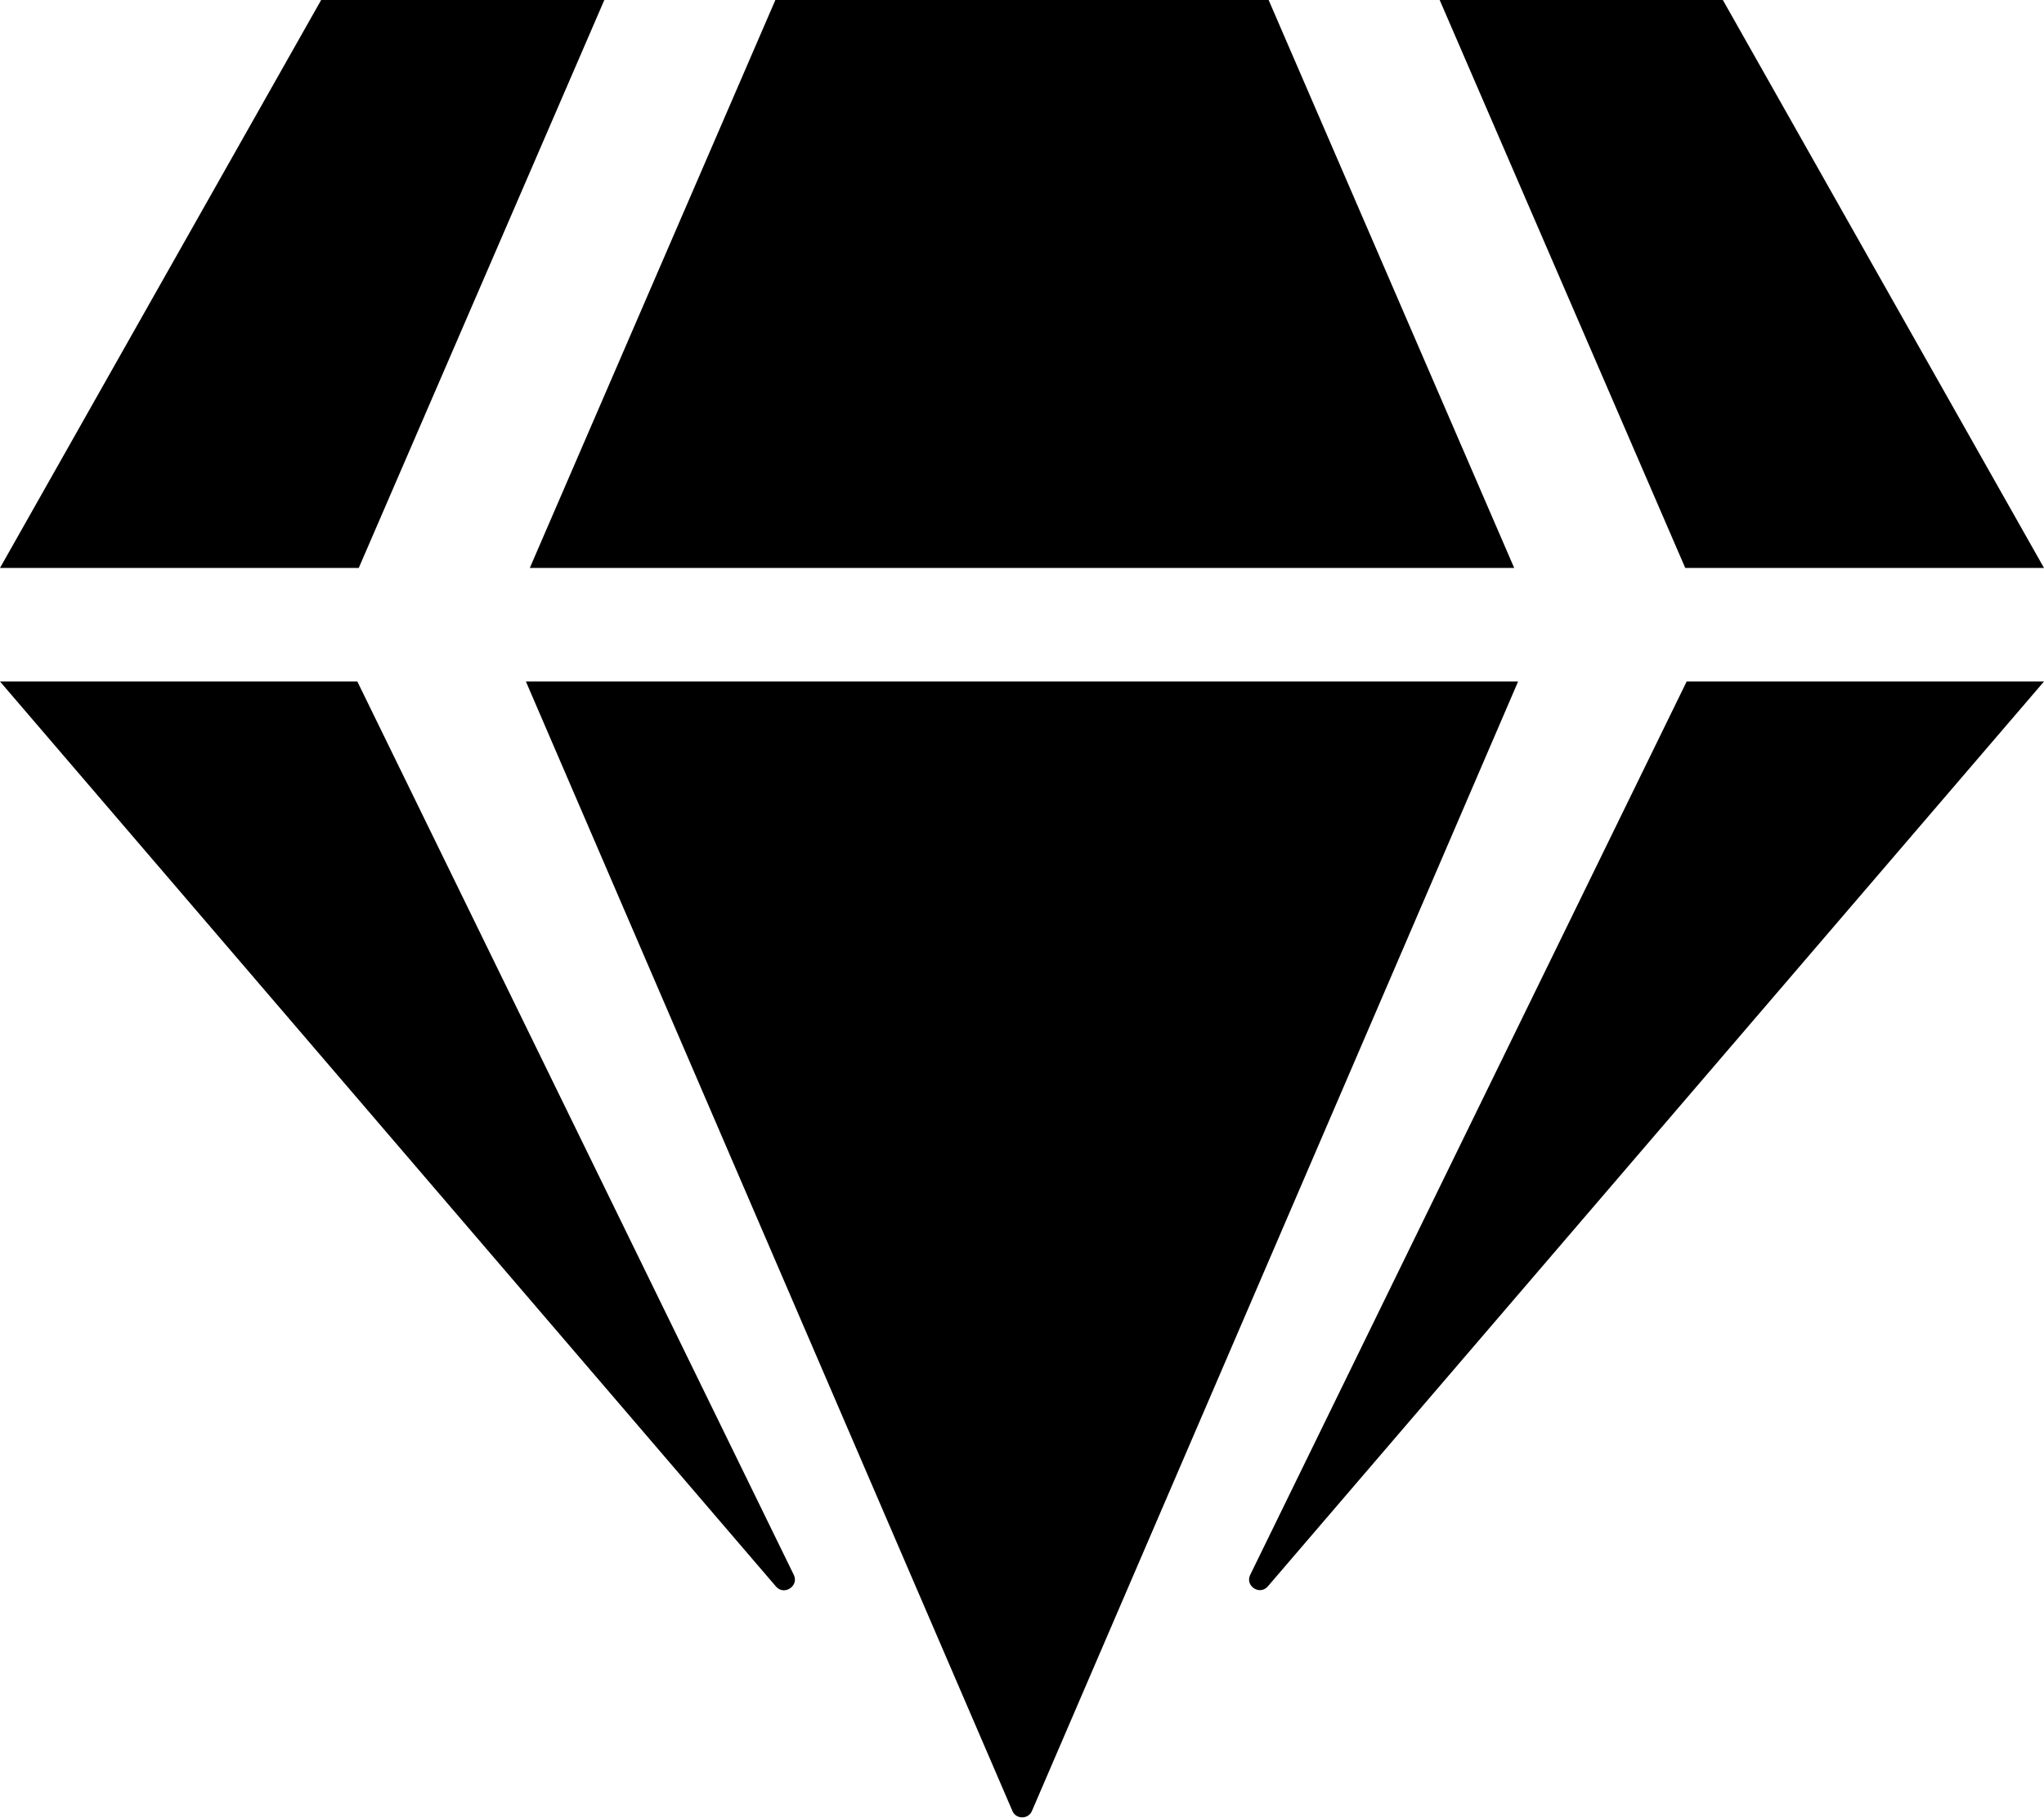
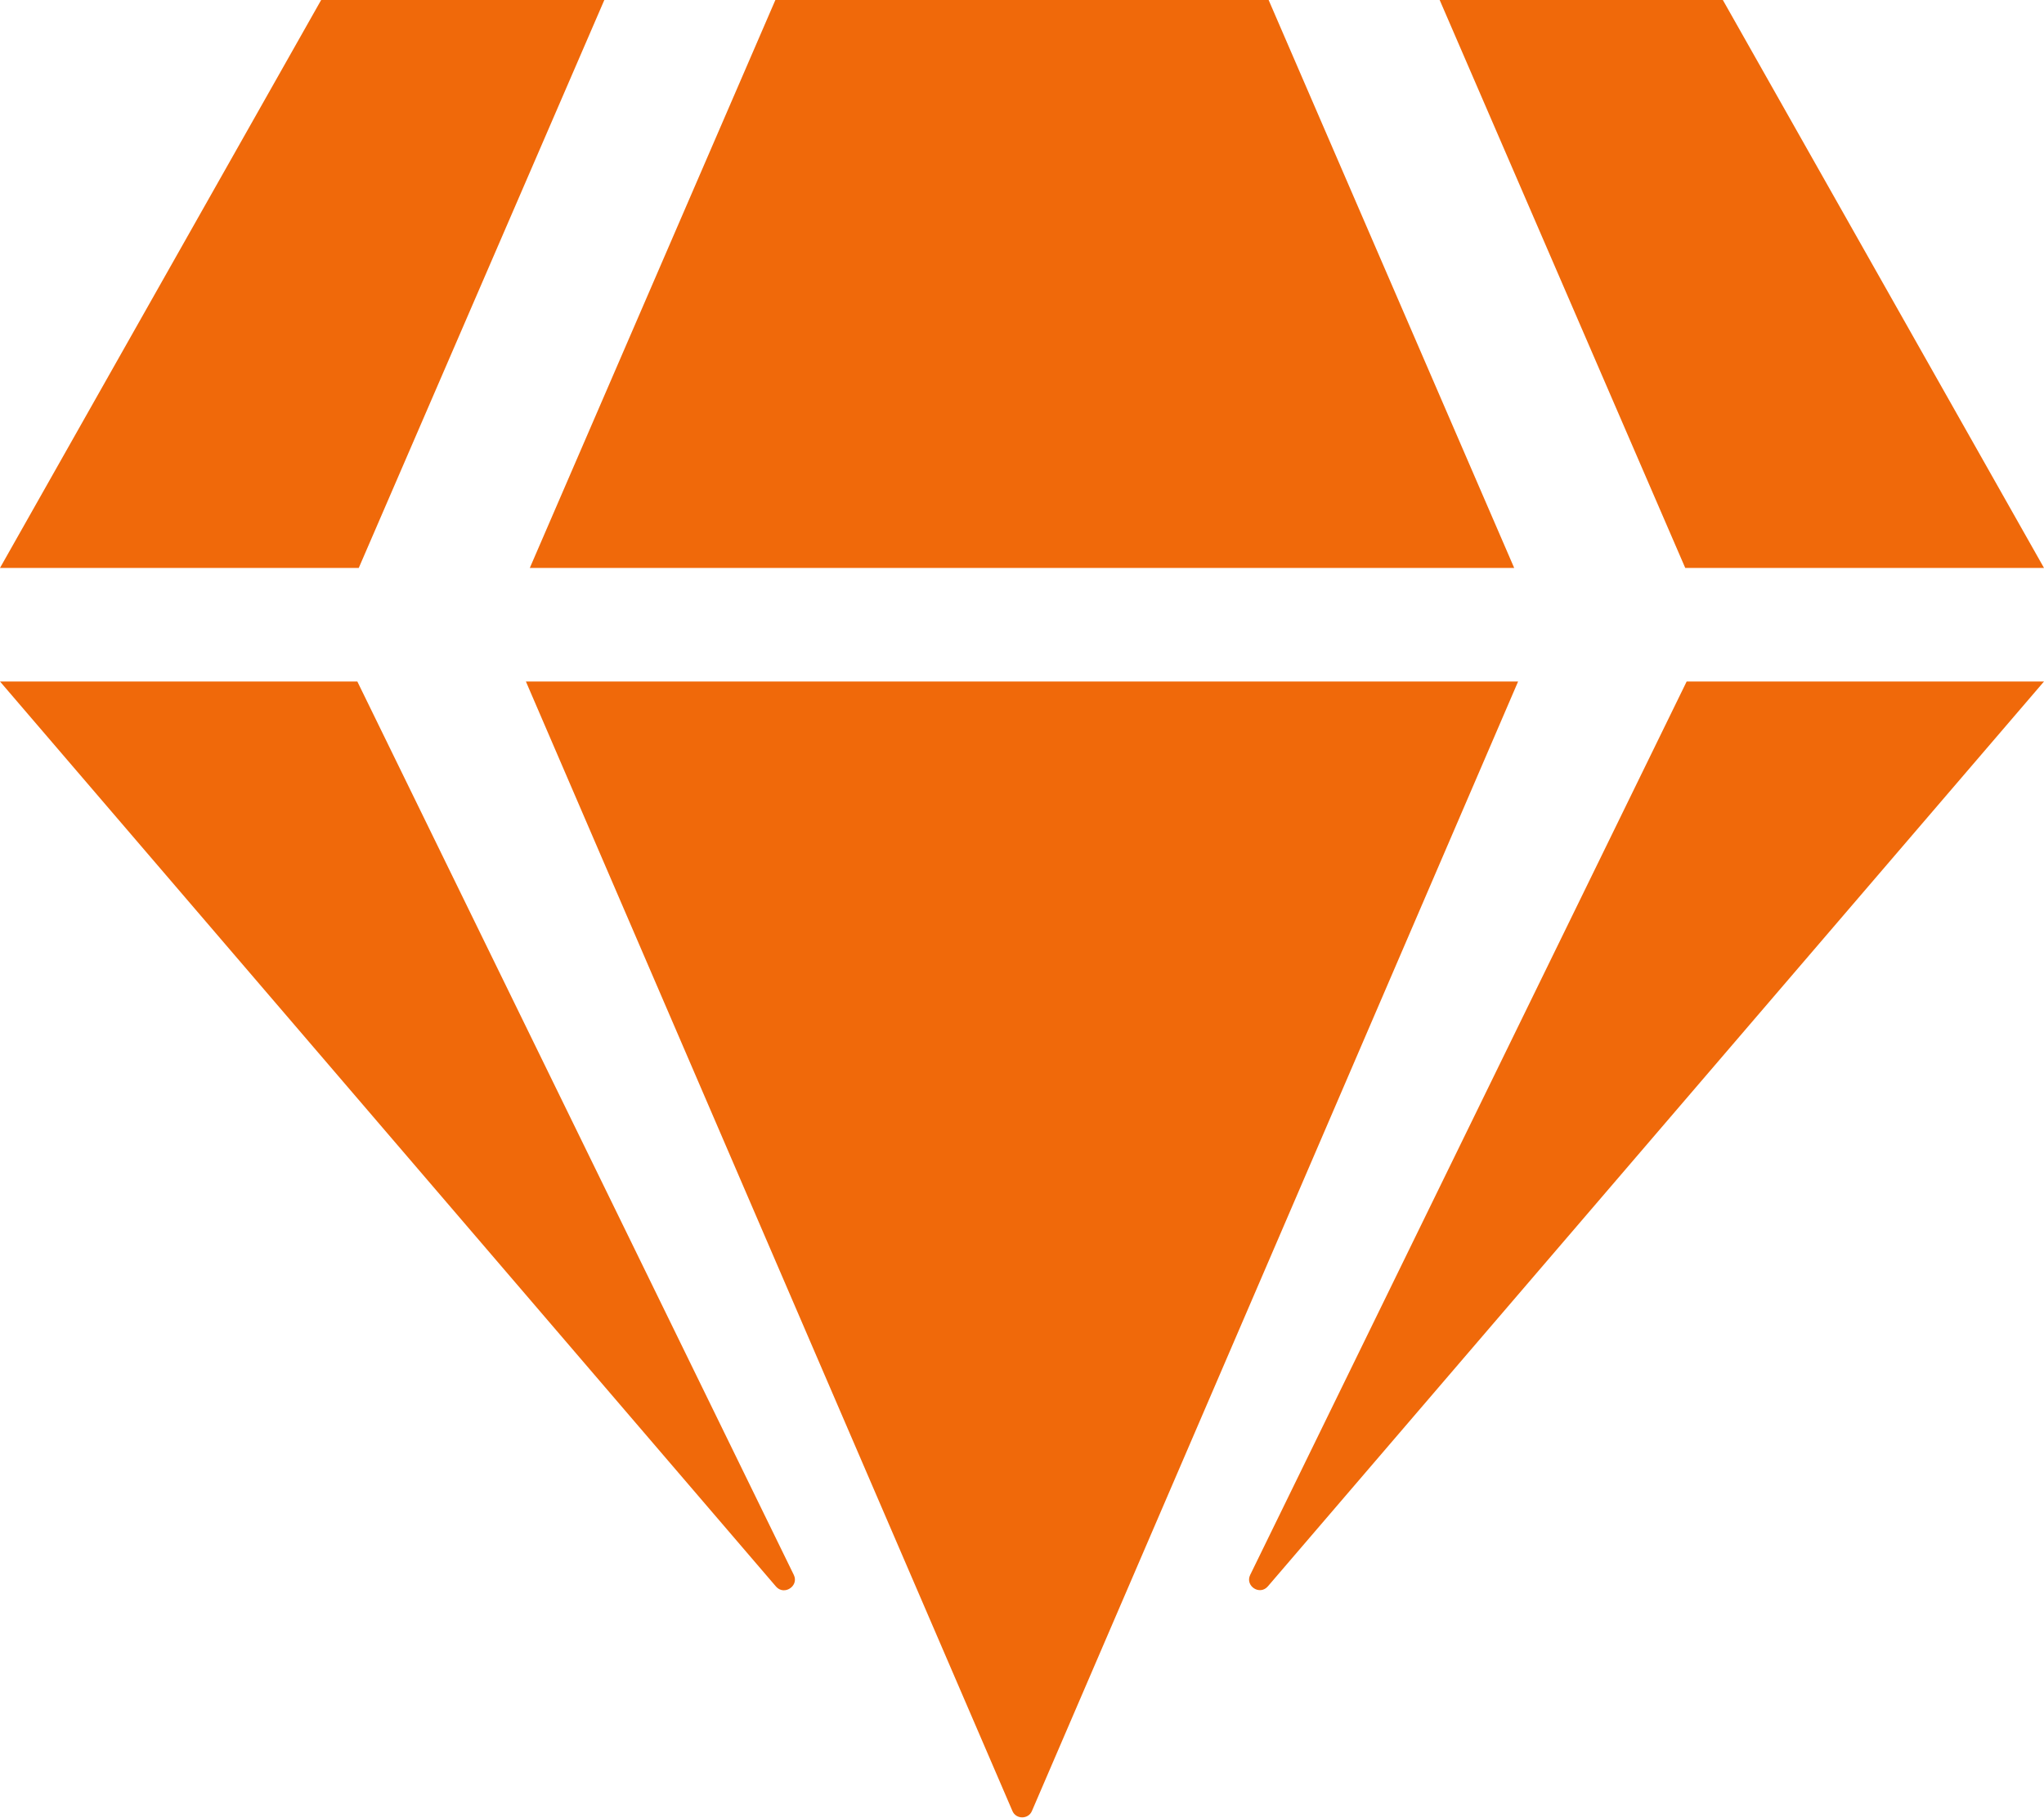
<svg xmlns="http://www.w3.org/2000/svg" aria-hidden="true" data-prefix="fas" data-icon="gem" class="svg-inline--fa fa-gem fa-w-18" role="img" viewBox="0 0 576 512">
-   <path fill="currentColor" d="M485.5 0L576 160H474.9L405.7 0h79.8zm-128 0l69.2 160H149.3L218.5 0h139zm-267 0h79.8l-69.2 160H0L90.5 0zM0 192h100.7l123 251.7c1.5 3.1-2.7 5.9-5 3.3L0 192zm148.2 0h279.6l-137 318.2c-1 2.4-4.5 2.4-5.5 0L148.2 192zm204.1 251.7l123-251.7H576L357.3 446.9c-2.3 2.7-6.5-.1-5-3.2z" />
+   <path fill="#f0690a" d="M485.5 0L576 160H474.9L405.7 0h79.8zm-128 0l69.2 160H149.3L218.5 0h139zm-267 0h79.8l-69.2 160H0L90.5 0zM0 192h100.7l123 251.7c1.5 3.1-2.7 5.9-5 3.3L0 192zm148.2 0h279.6l-137 318.2c-1 2.4-4.5 2.4-5.5 0L148.2 192zm204.1 251.7l123-251.7H576L357.3 446.9c-2.3 2.7-6.5-.1-5-3.2z" />
</svg>
